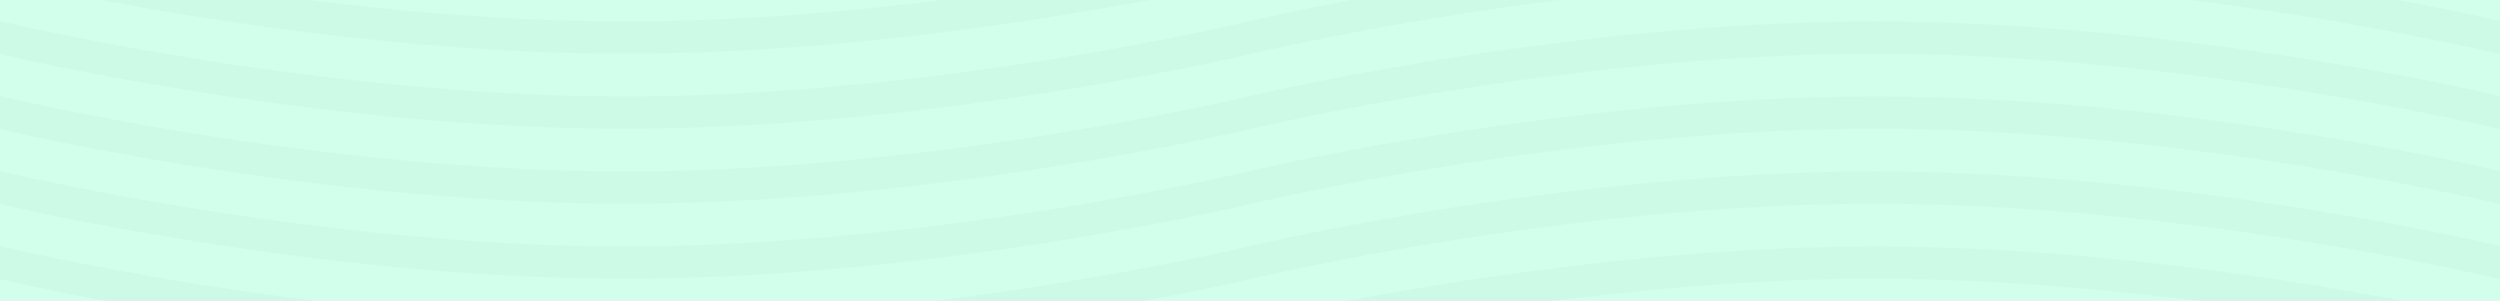
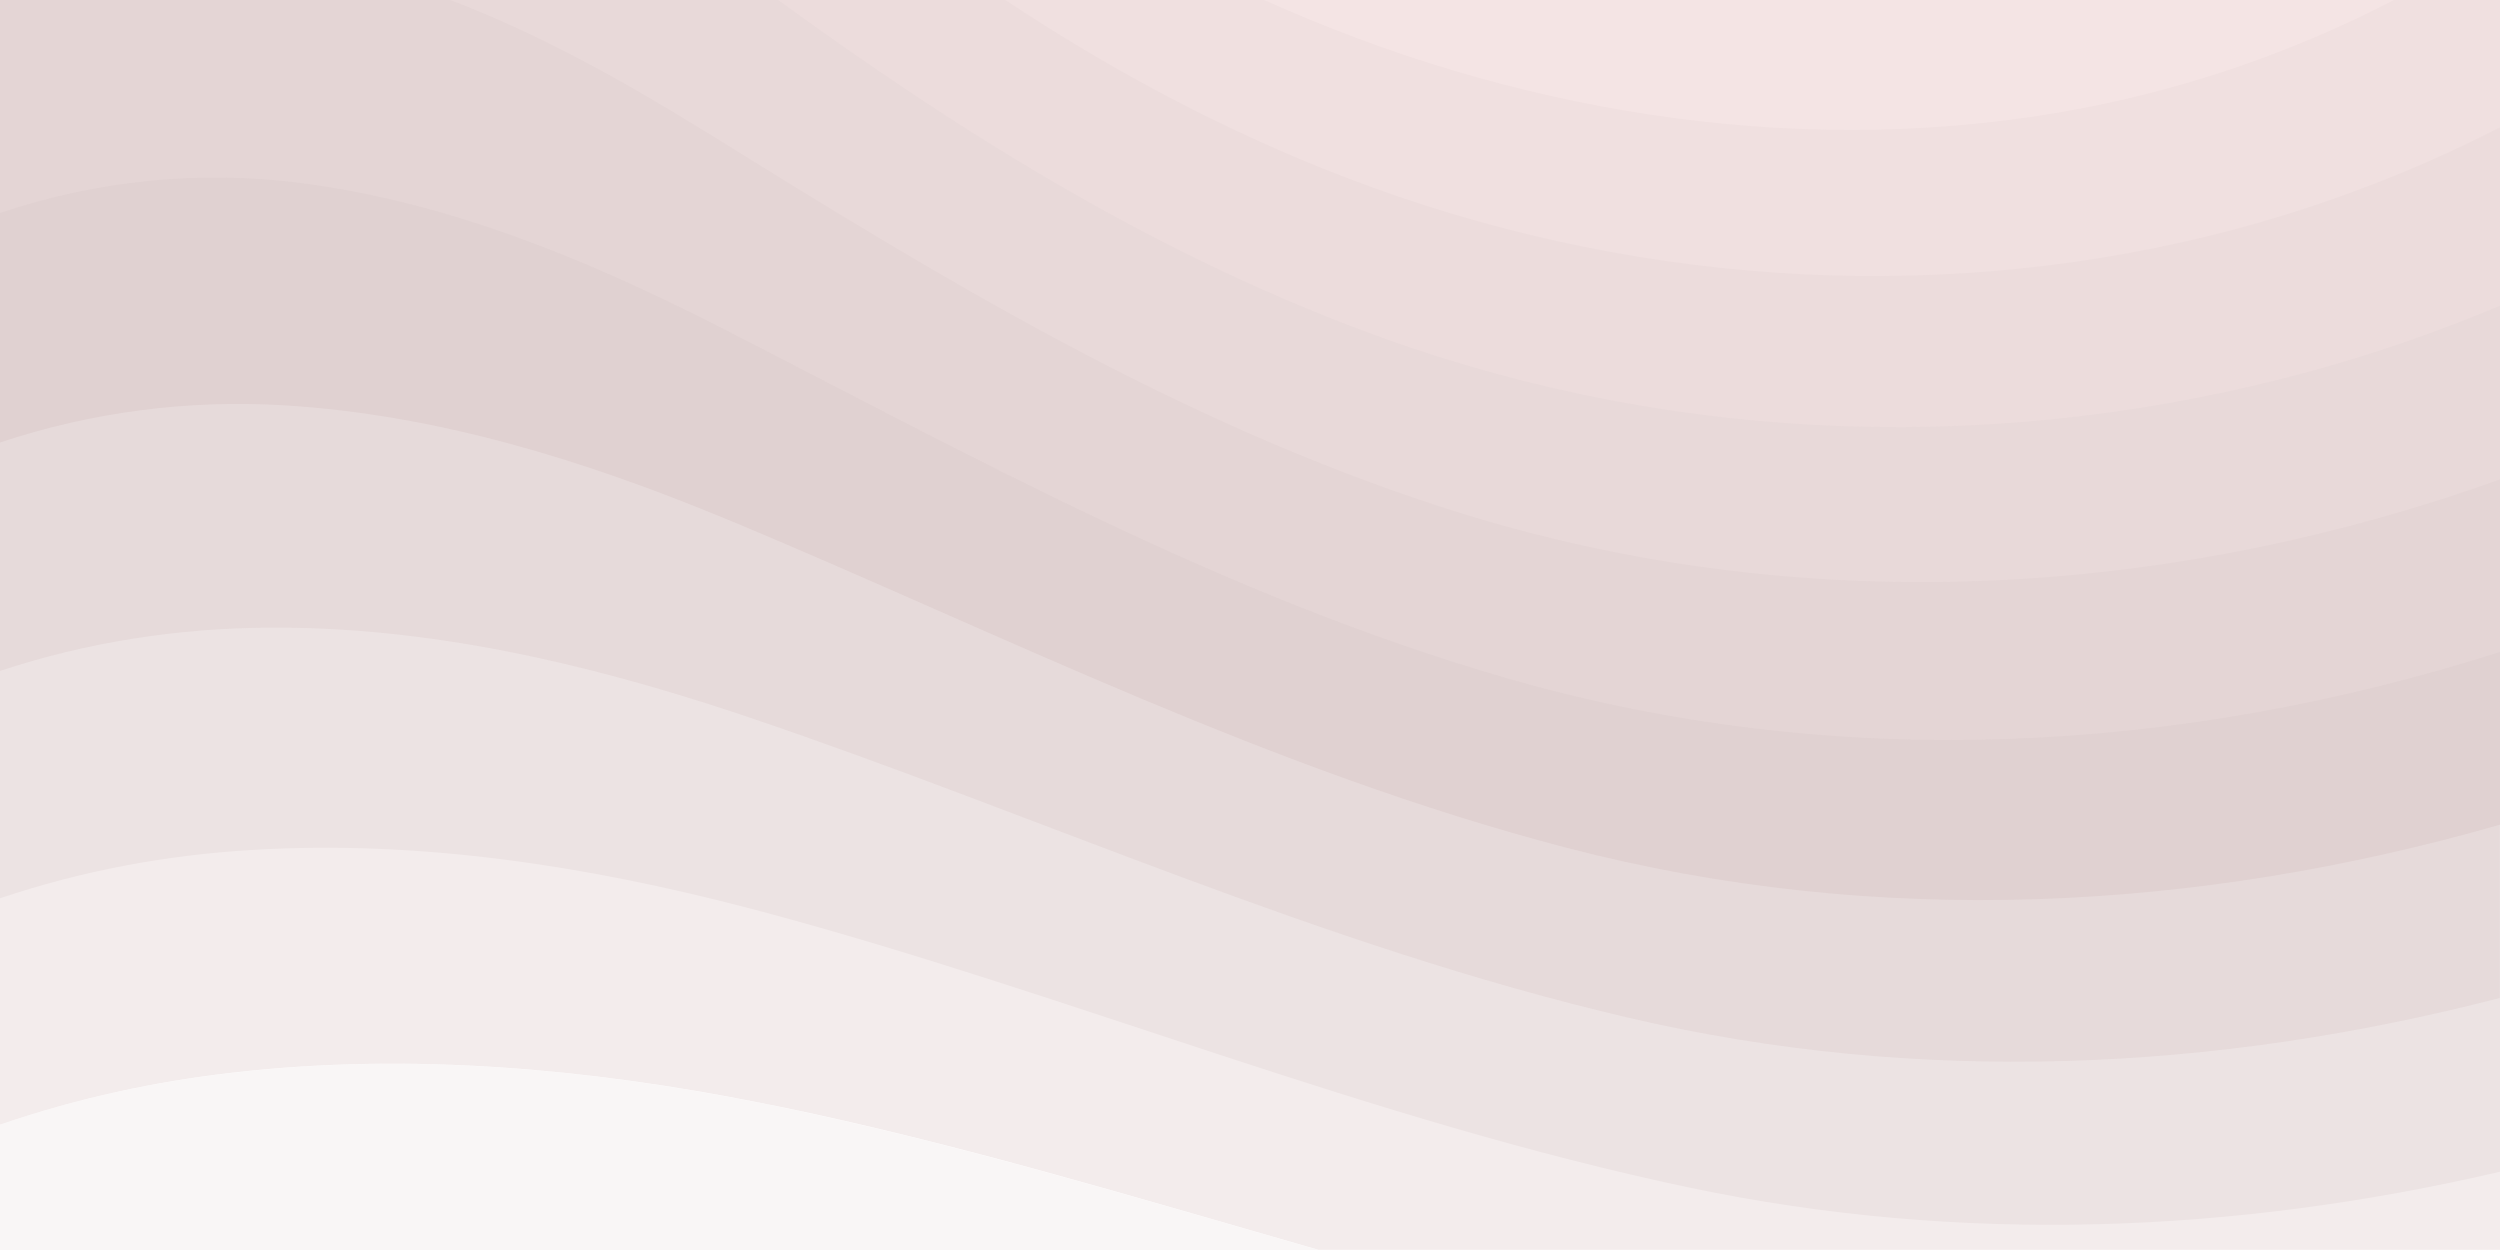
- <svg xmlns="http://www.w3.org/2000/svg" width="653" height="78.4" viewBox="0 0 1000 120">
-   <rect fill="#d1ffeb" width="1000" height="120" />
-   <g fill="none" stroke="#221d21" stroke-width="12.9" stroke-opacity="0.02">
-     <path d="M-500 75c0 0 125-30 250-30S0 75 0 75s125 30 250 30s250-30 250-30s125-30 250-30s250 30 250 30s125 30 250 30s250-30 250-30" />
-     <path d="M-500 45c0 0 125-30 250-30S0 45 0 45s125 30 250 30s250-30 250-30s125-30 250-30s250 30 250 30s125 30 250 30s250-30 250-30" />
-     <path d="M-500 105c0 0 125-30 250-30S0 105 0 105s125 30 250 30s250-30 250-30s125-30 250-30s250 30 250 30s125 30 250 30s250-30 250-30" />
-     <path d="M-500 15c0 0 125-30 250-30S0 15 0 15s125 30 250 30s250-30 250-30s125-30 250-30s250 30 250 30s125 30 250 30s250-30 250-30" />
-     <path d="M-500-15c0 0 125-30 250-30S0-15 0-15s125 30 250 30s250-30 250-30s125-30 250-30s250 30 250 30s125 30 250 30s250-30 250-30" />
-     <path d="M-500 135c0 0 125-30 250-30S0 135 0 135s125 30 250 30s250-30 250-30s125-30 250-30s250 30 250 30s125 30 250 30s250-30 250-30" />
+ <svg xmlns="http://www.w3.org/2000/svg" width="100%" height="100%" viewBox="0 0 1600 800">
+   <rect fill="#ffffff" width="1600" height="800" />
+   <g>
+     <path fill="#f9f6f6" d="M486 705.8c-109.3-21.8-223.4-32.2-335.3-19.4C99.5 692.1 49 703 0 719.8V800h843.8c-115.9-33.2-230.8-68.1-347.6-92.2C492.8 707.1 489.4 706.5 486 705.8z" />
+     <path fill="#f3ecec" d="M1600 0H0v719.8c49-16.8 99.5-27.8 150.7-33.5c111.9-12.7 226-2.4 335.3 19.4c3.4 0.7 6.8 1.4 10.2 2c116.8 24 231.7 59 347.6 92.2H1600V0z" />
+     <path fill="#ece3e3" d="M478.4 581c3.2 0.8 6.4 1.7 9.5 2.5c196.2 52.5 388.7 133.5 593.5 176.6c174.2 36.6 349.5 29.2 518.6-10.2V0H0v574.9c52.3-17.6 106.5-27.7 161.1-30.9C268.4 537.4 375.7 554.2 478.4 581z" />
+     <path fill="#e6dada" d="M0 0v429.4c55.6-18.4 113.5-27.3 171.4-27.7c102.8-0.8 203.2 22.7 299.3 54.5c3 1 5.9 2 8.9 3c183.6 62 365.7 146.1 562.4 192.1c186.7 43.7 376.3 34.4 557.9-12.6V0H0z" />
+     <path fill="#e0d1d1" d="M181.8 259.4c98.2 6 191.9 35.2 281.3 72.1c2.8 1.1 5.5 2.3 8.3 3.4c171 71.6 342.7 158.5 531.3 207.7c198.8 51.8 403.4 40.8 597.3-14.8V0H0v283.2C59 263.6 120.6 255.7 181.8 259.4z" />
+     <path fill="#e4d5d5" d="M1600 0H0v136.3c62.3-20.9 127.7-27.5 192.2-19.2c93.6 12.1 180.5 47.7 263.3 89.6c2.6 1.3 5.1 2.6 7.7 3.9c158.4 81.1 319.7 170.9 500.3 223.2c210.5 61 430.8 49 636.6-16.6V0z" />
+     <path fill="#e8d9d9" d="M454.9 86.3C600.7 177 751.6 269.3 924.1 325c208.6 67.4 431.3 60.8 637.9-5.3c12.8-4.1 25.4-8.4 38.1-12.9V0H288.1c56 21.3 108.7 50.6 159.7 82C450.2 83.4 452.5 84.9 454.9 86.3z" />
+     <path fill="#ecdcdc" d="M1600 0H498c118.1 85.8 243.5 164.5 386.8 216.2c191.8 69.2 400 74.7 595 21.1c40.8-11.2 81.1-25.2 120.3-41.7V0z" />
+     <path fill="#f0e0e0" d="M1397.5 154.8c47.2-10.6 93.6-25.3 138.6-43.8c21.7-8.9 43-18.8 63.9-29.5V0H643.4c62.9 41.7 129.7 78.2 202.1 107.4C1020.4 178.1 1214.2 196.1 1397.5 154.8z" />
+     <path fill="#f4e4e4" d="M1315.3 72.4c75.3-12.6 148.9-37.1 216.8-72.4h-723C966.8 71 1144.7 101 1315.3 72.4z" />
  </g>
</svg>
